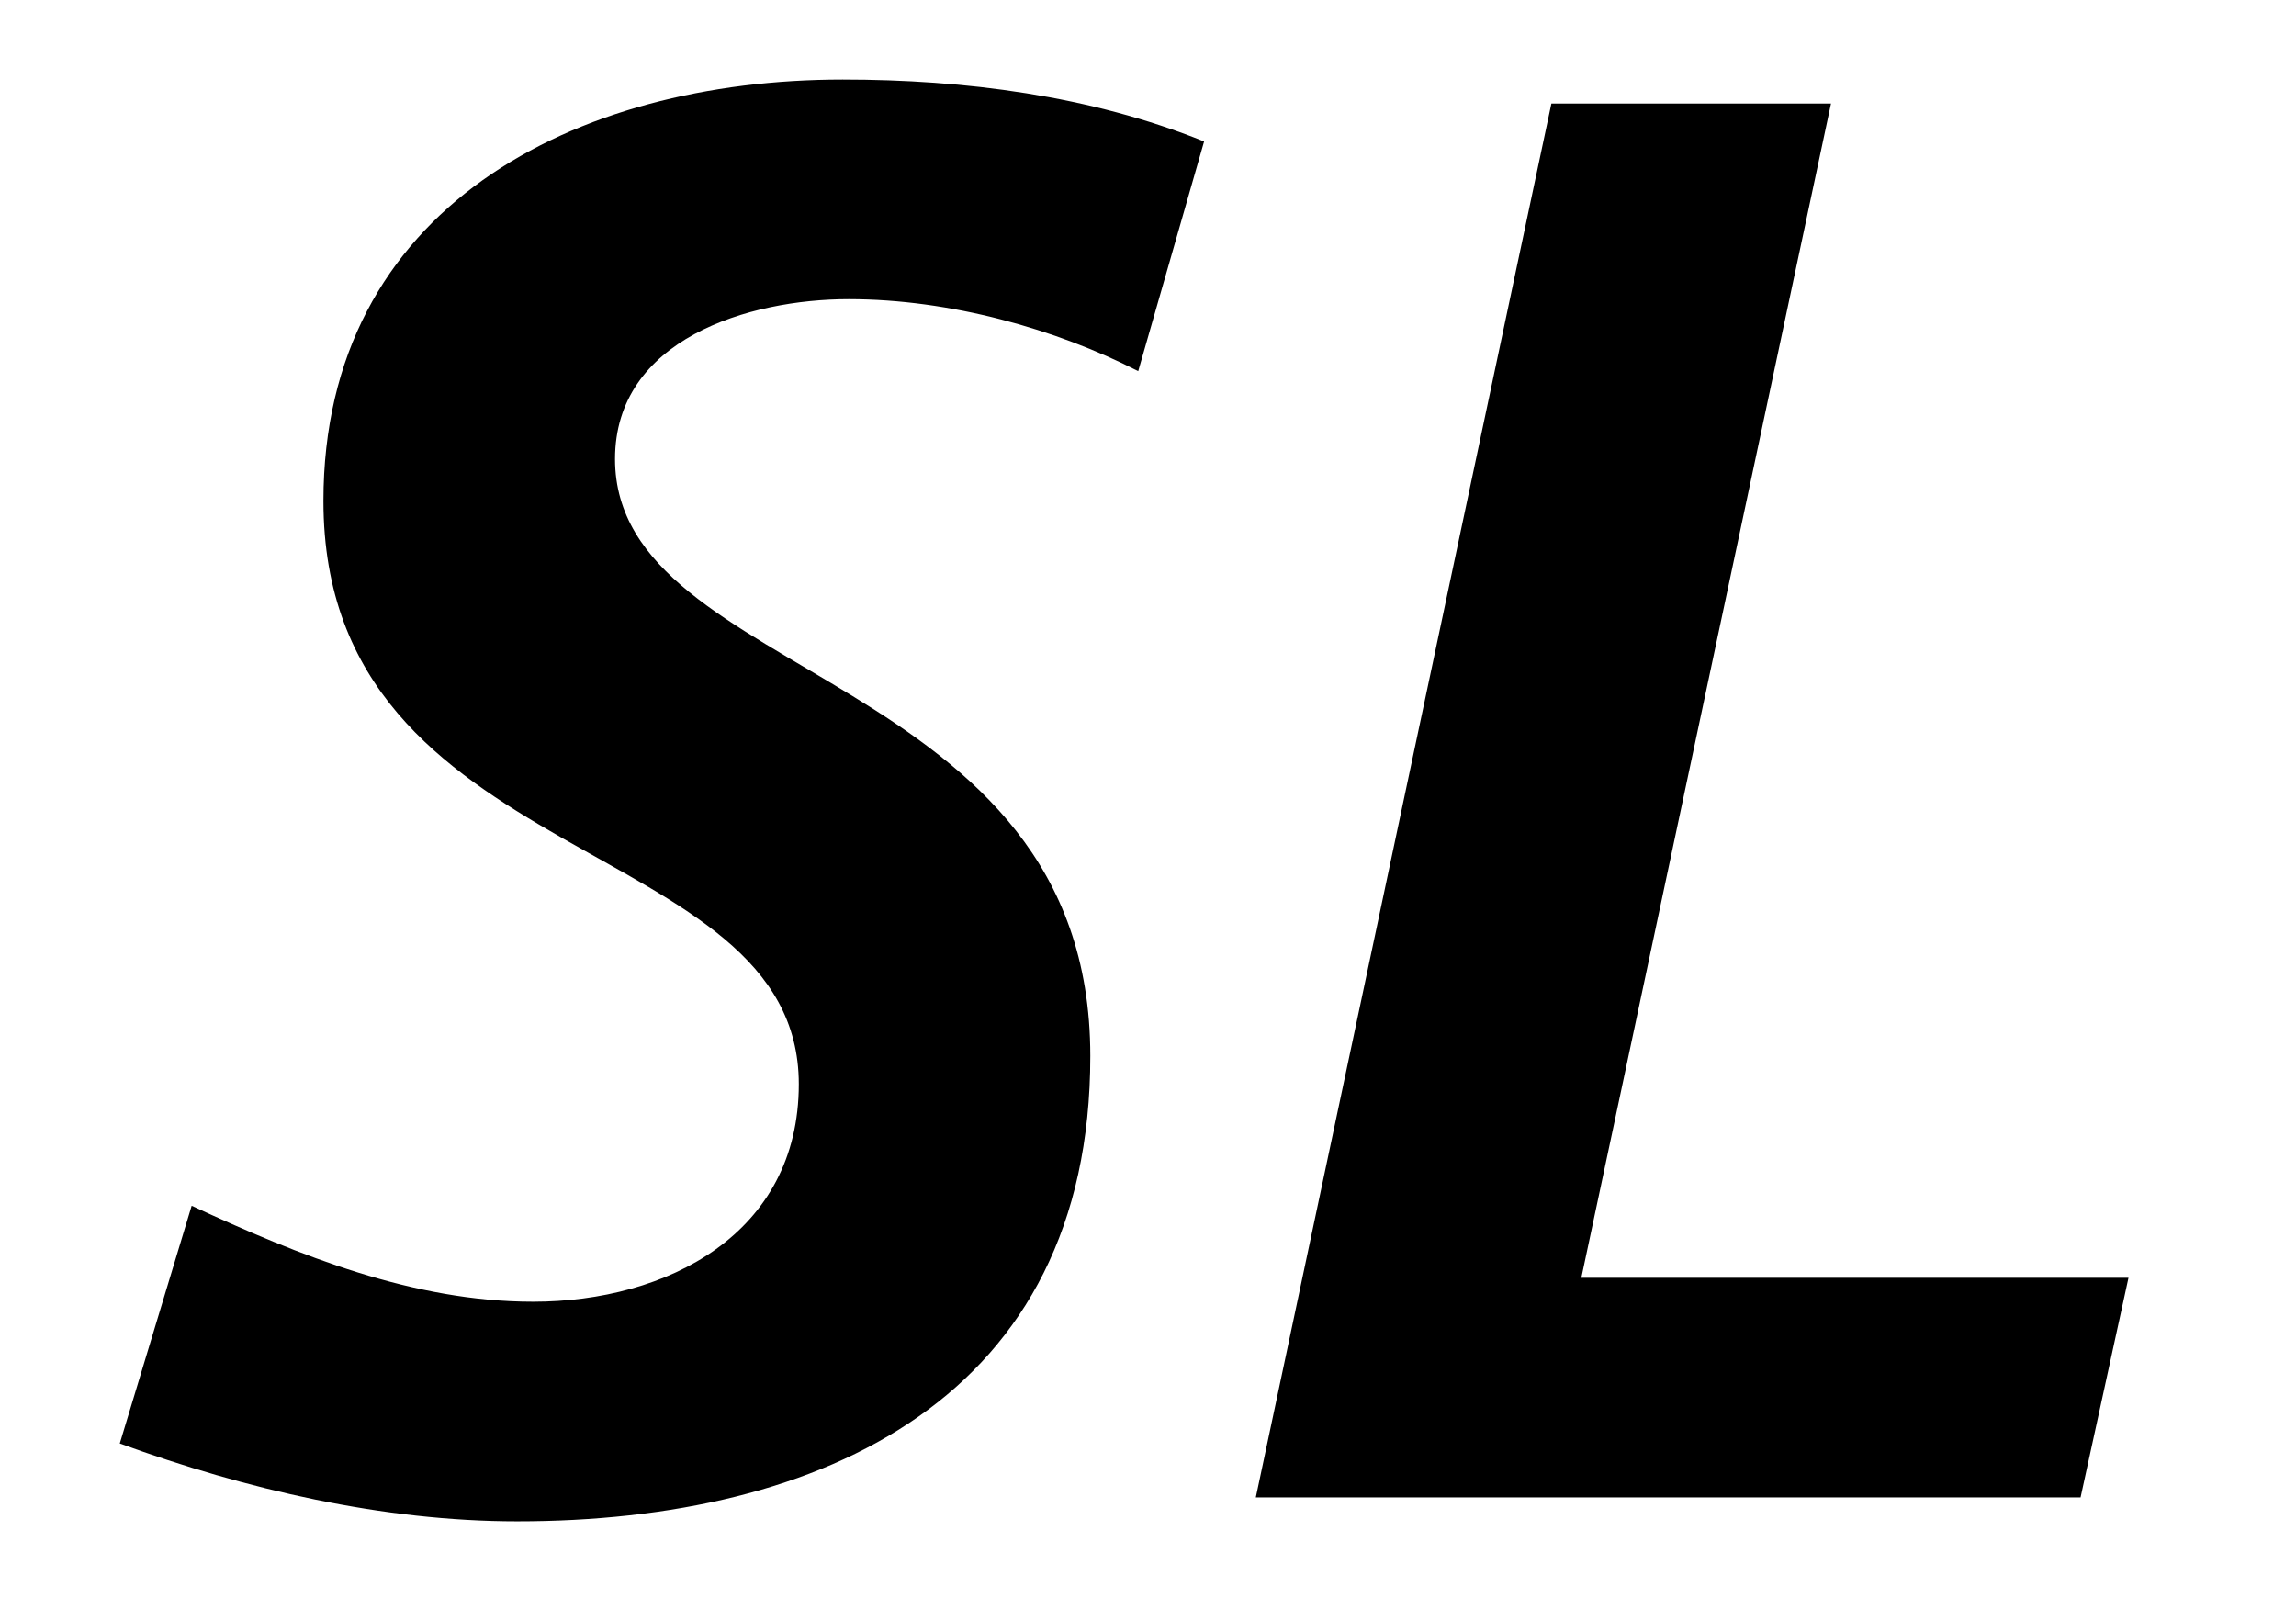
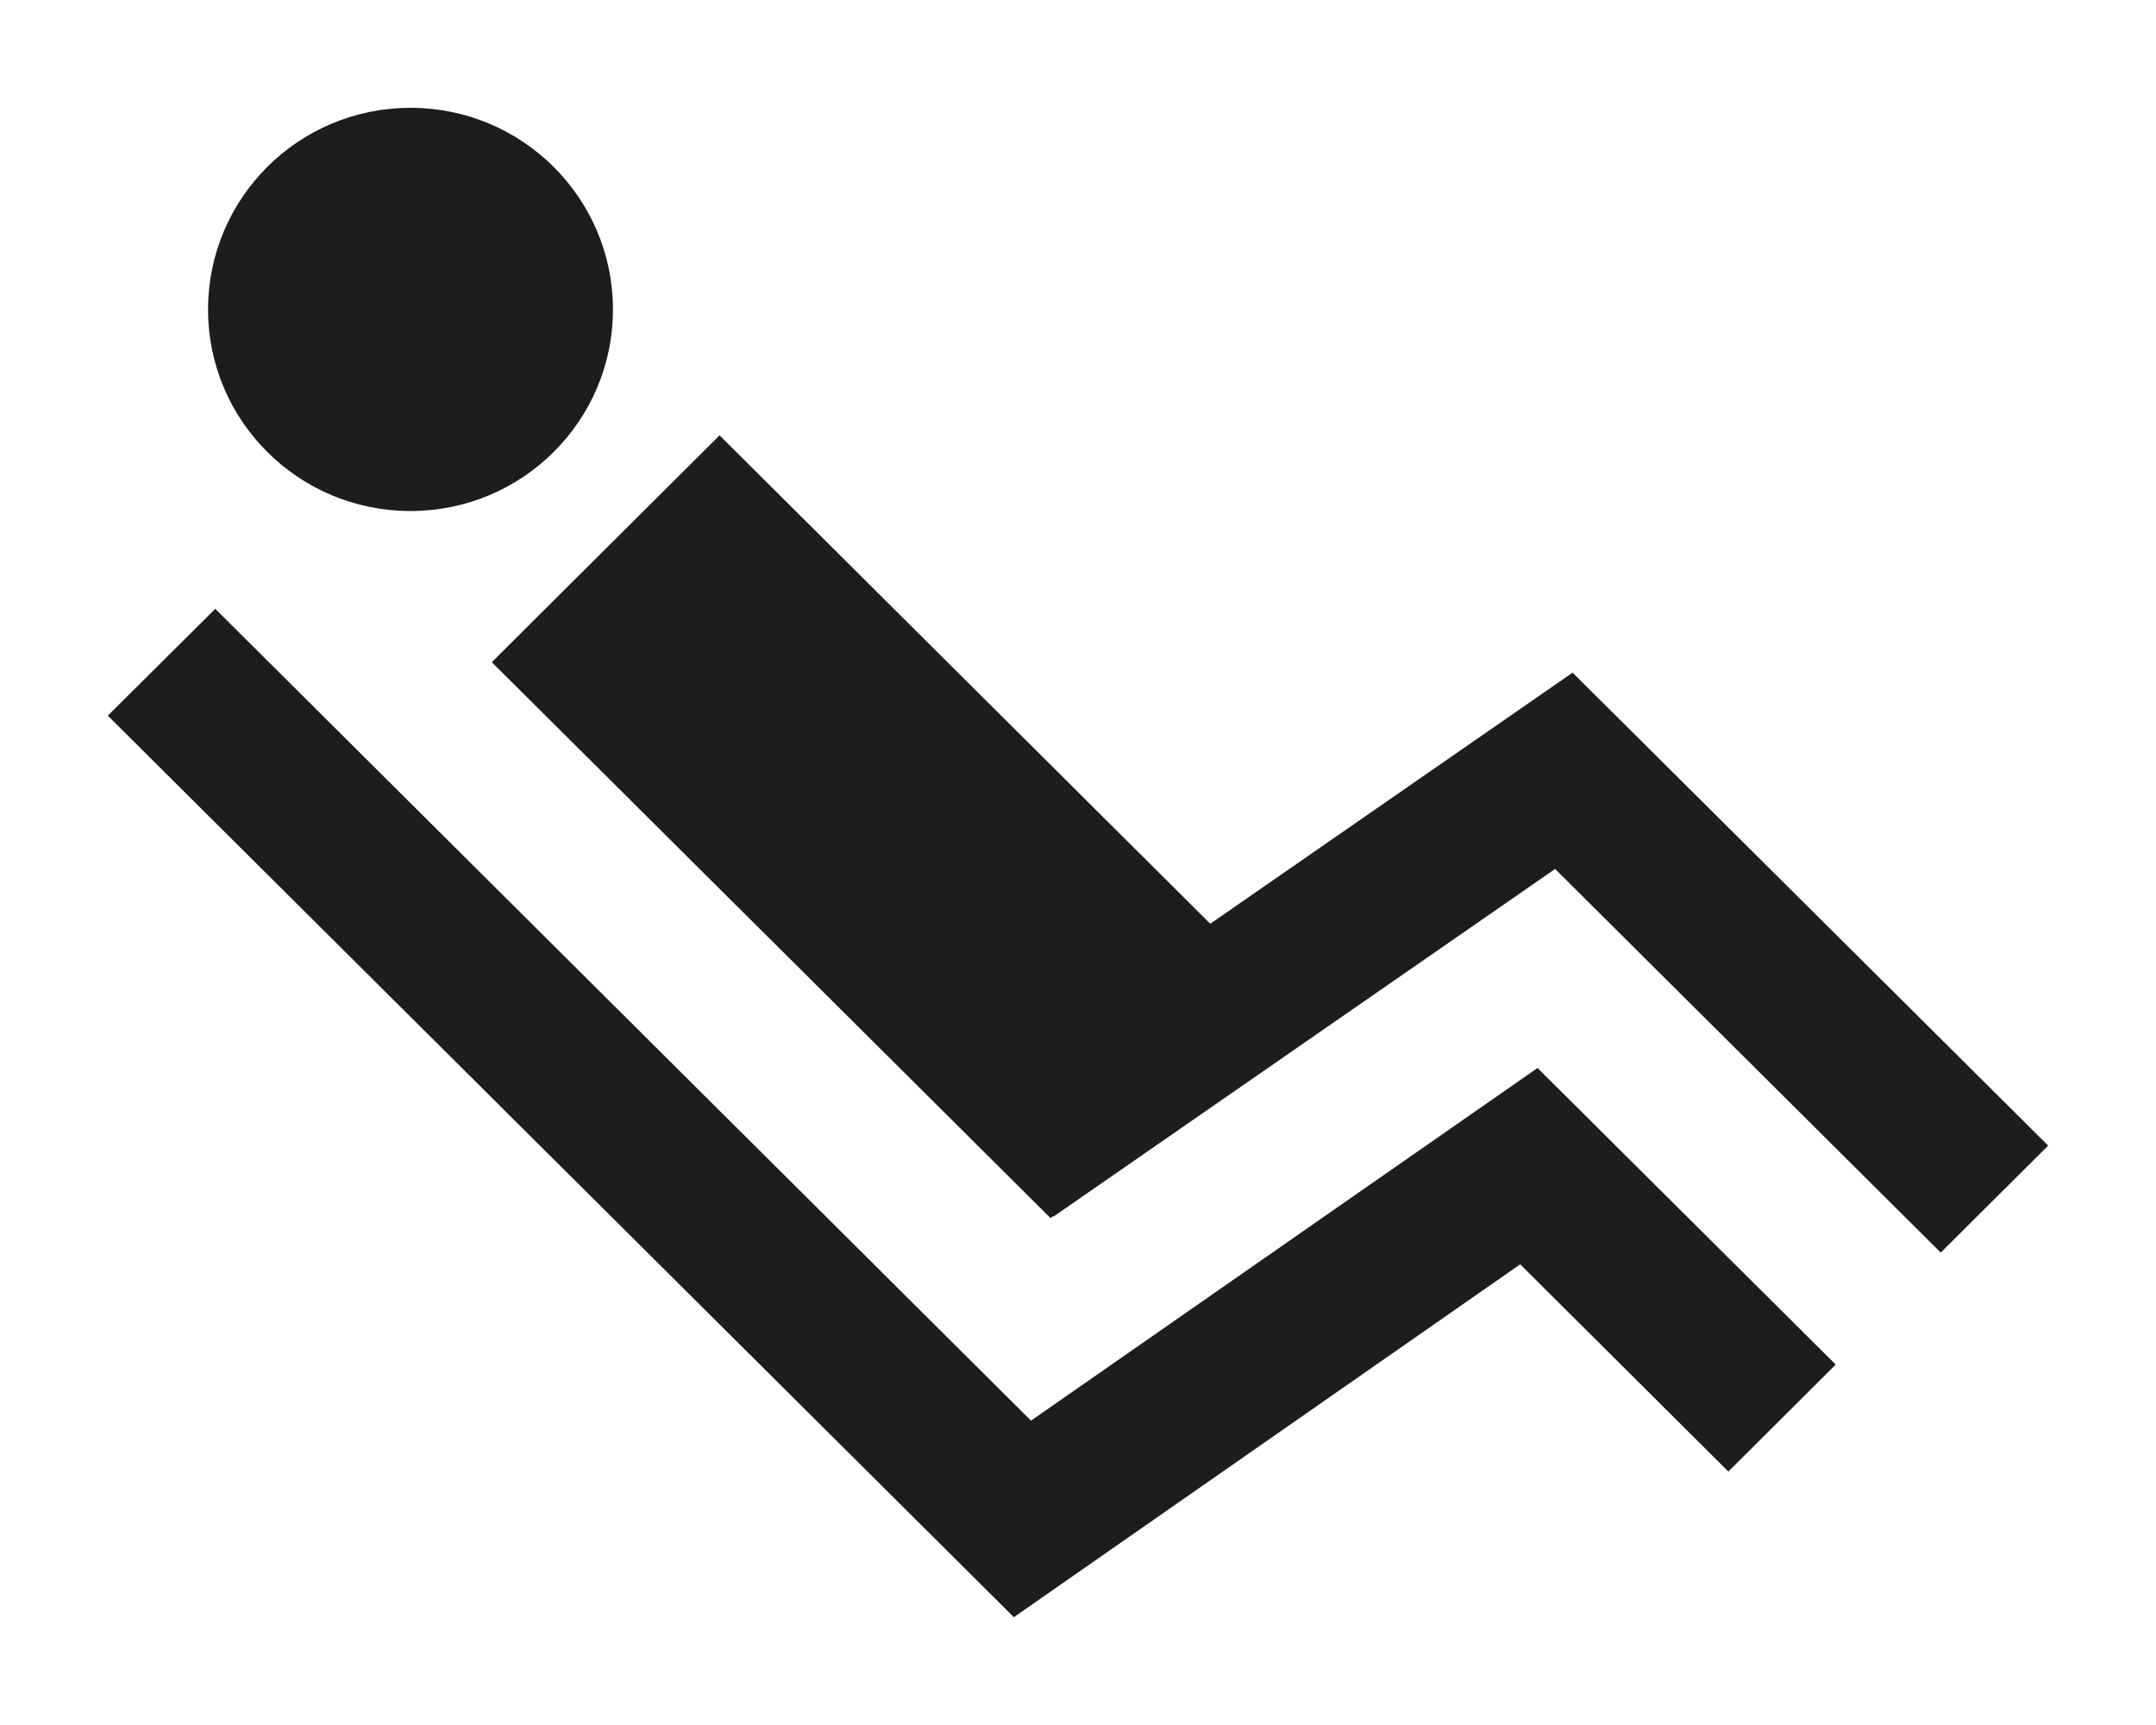
- <svg xmlns="http://www.w3.org/2000/svg" width="23" height="16" viewBox="0 0 23 16">
-   <g fill="none" fill-rule="evenodd">
-     <path fill="#000" d="M11.402,3.718 C10.582,3.298 9.521,2.997 8.502,2.997 C7.501,2.997 6.161,3.398 6.161,4.598 C6.161,6.838 10.922,6.698 10.922,10.579 C10.922,14 8.241,15.24 5.18,15.24 C3.84,15.24 2.46,14.92 1.2,14.46 L1.92,12.079 C3,12.579 4.14,13.04 5.34,13.04 C6.681,13.04 8.002,12.36 8.002,10.86 C8.002,8.339 3.24,8.739 3.24,5.018 C3.24,2.077 5.76,0.797 8.441,0.797 C9.662,0.797 10.922,0.957 12.062,1.417 L11.402,3.718 Z" />
-     <polygon fill="#000" points="15.541 1.037 18.342 1.037 15.841 12.8 21.322 12.8 20.842 15 12.58 15" />
-   </g>
+ <svg xmlns="http://www.w3.org/2000/svg" width="20" height="16" version="1.1" viewBox="0 0 20 16">
+   <path fill="#1D1D1B" fill-rule="evenodd" stroke="none" stroke-width="1" d="M3.808,4.74 C4.846,4.74 5.686,3.902 5.686,2.871 C5.686,1.838 4.846,1 3.808,1 C2.769,1 1.93,1.838 1.93,2.871 C1.93,3.902 2.769,4.74 3.808,4.74 L3.808,4.74 Z M14.588,6.239 L11.227,8.568 L6.675,4.038 L4.562,6.142 L9.745,11.298 L9.766,11.282 L9.77,11.286 L14.426,8.06 L18.003,11.618 L19,10.626 L14.588,6.239 Z M14.263,9.906 L17.029,12.657 L16.033,13.649 L14.102,11.727 L9.405,15 L1,6.638 L1.997,5.647 L9.564,13.177 L14.263,9.906 Z" />
</svg>
